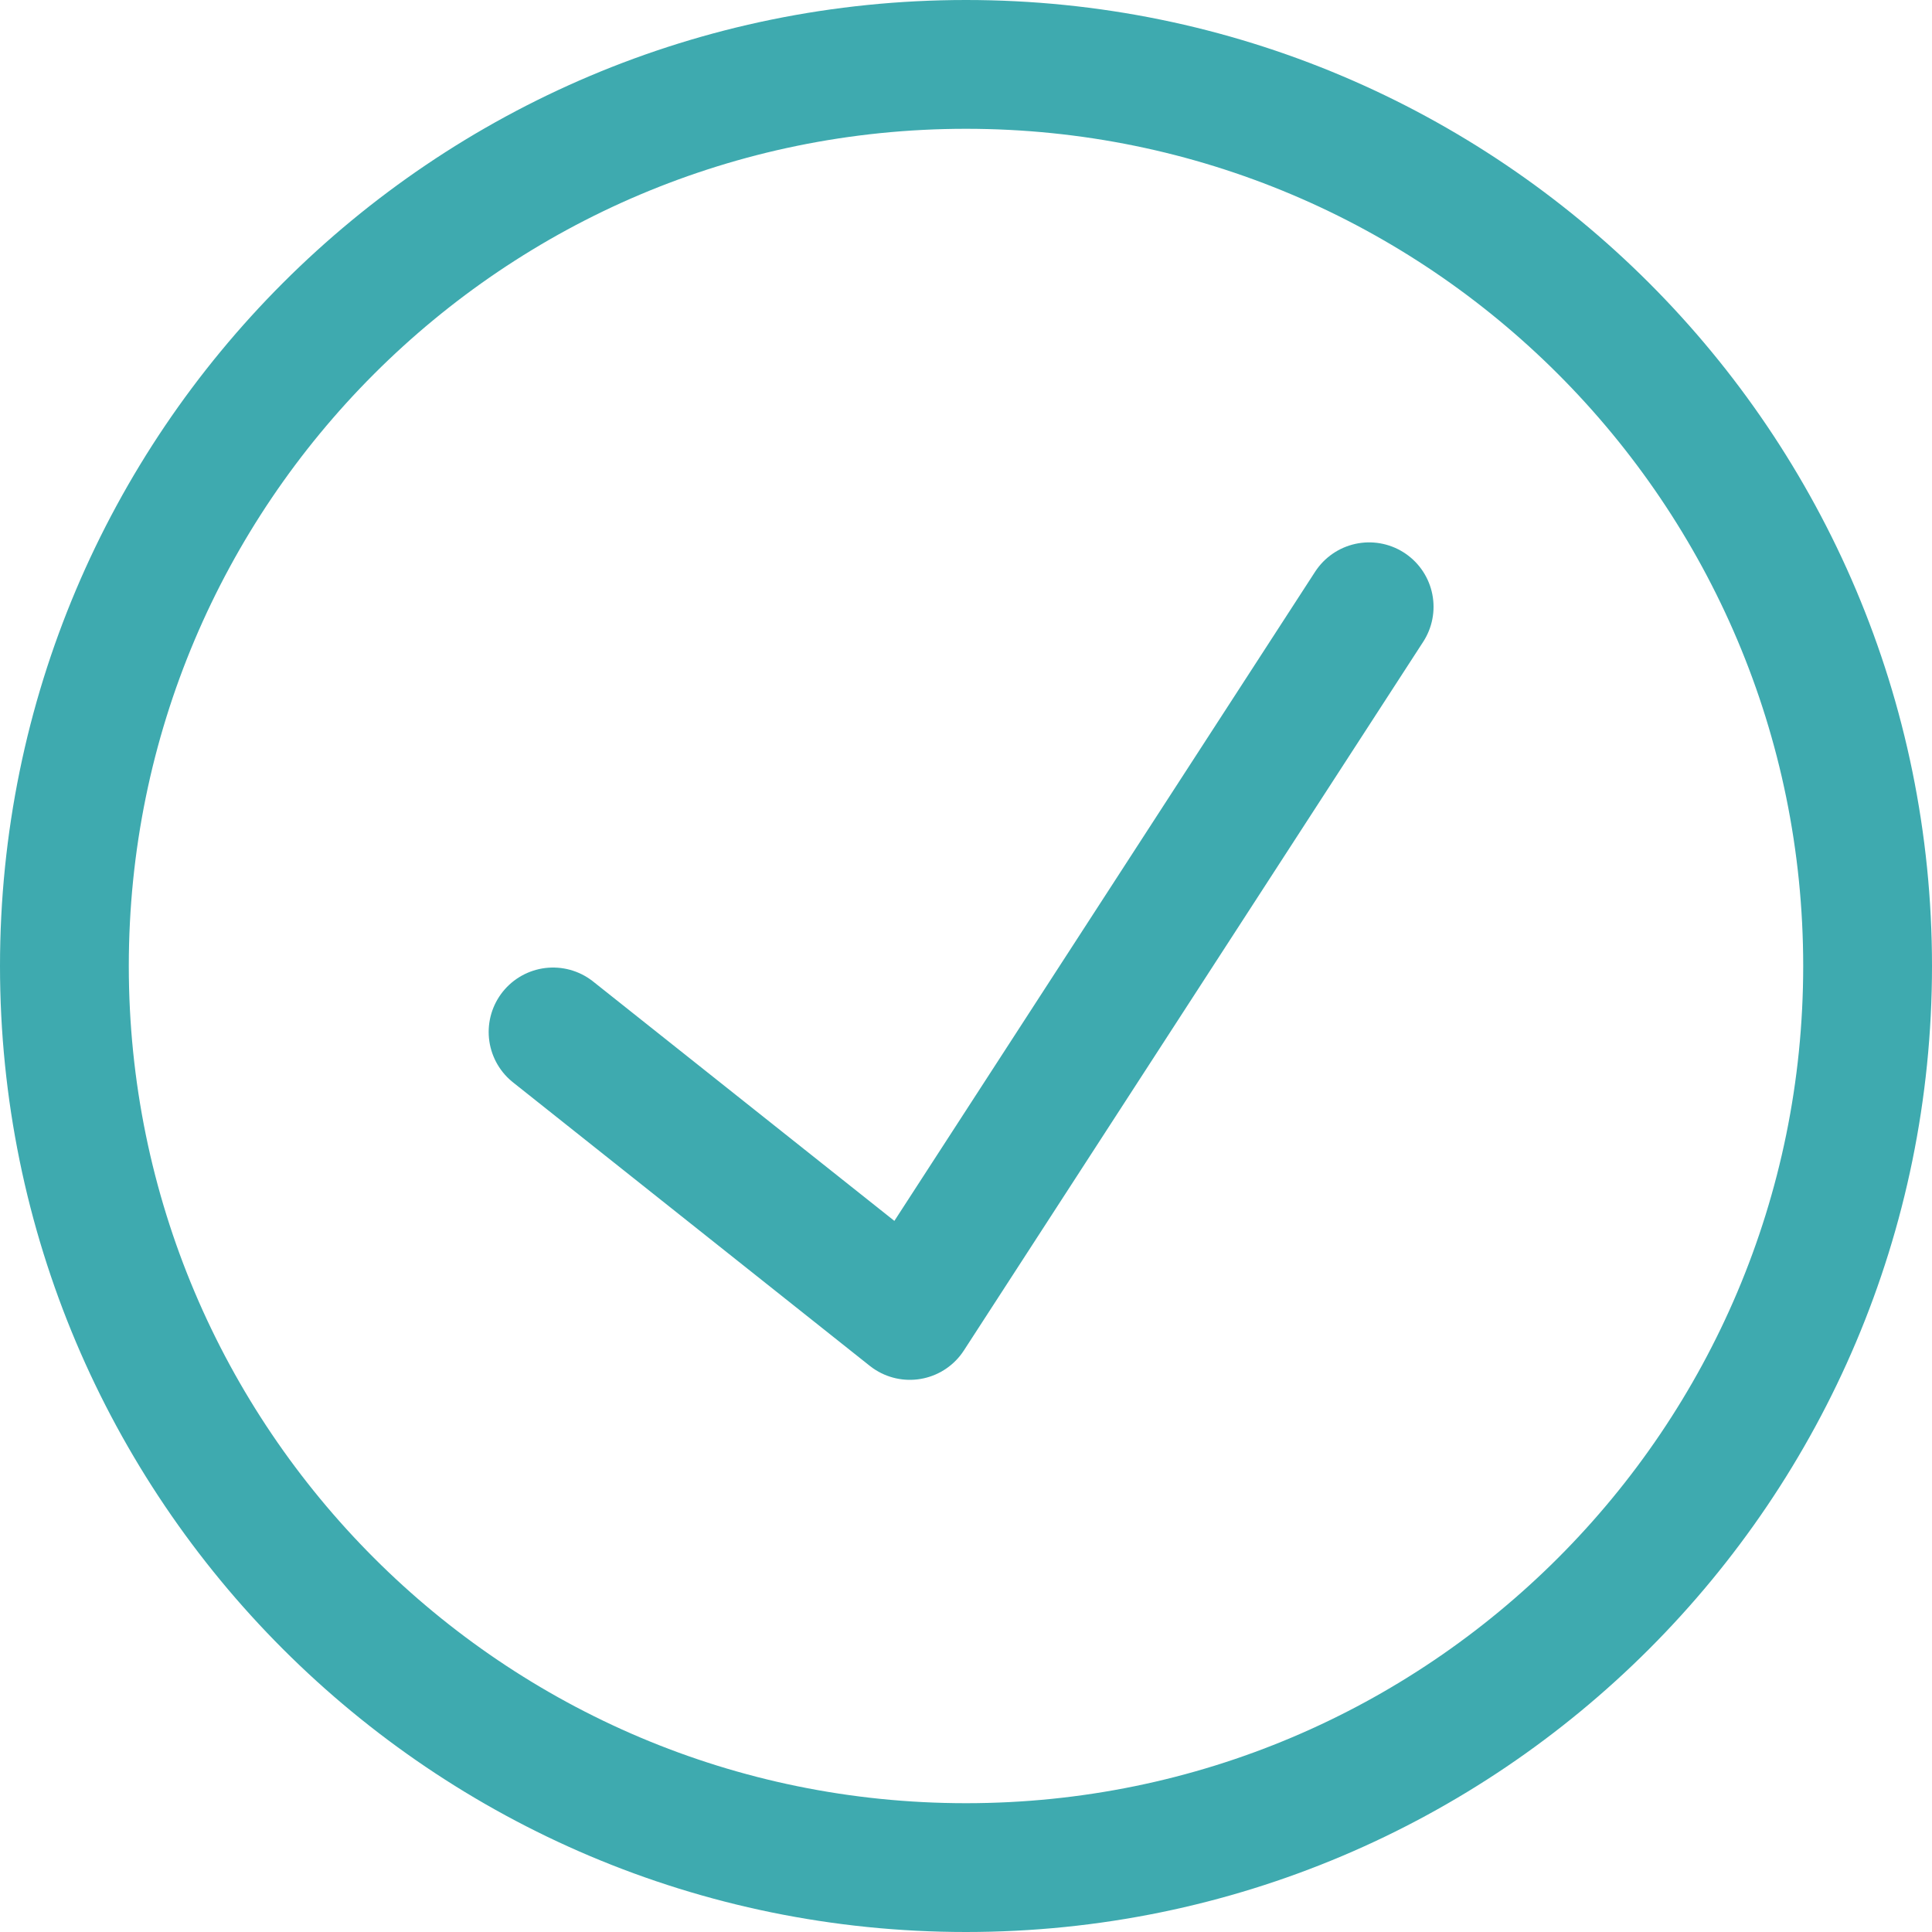
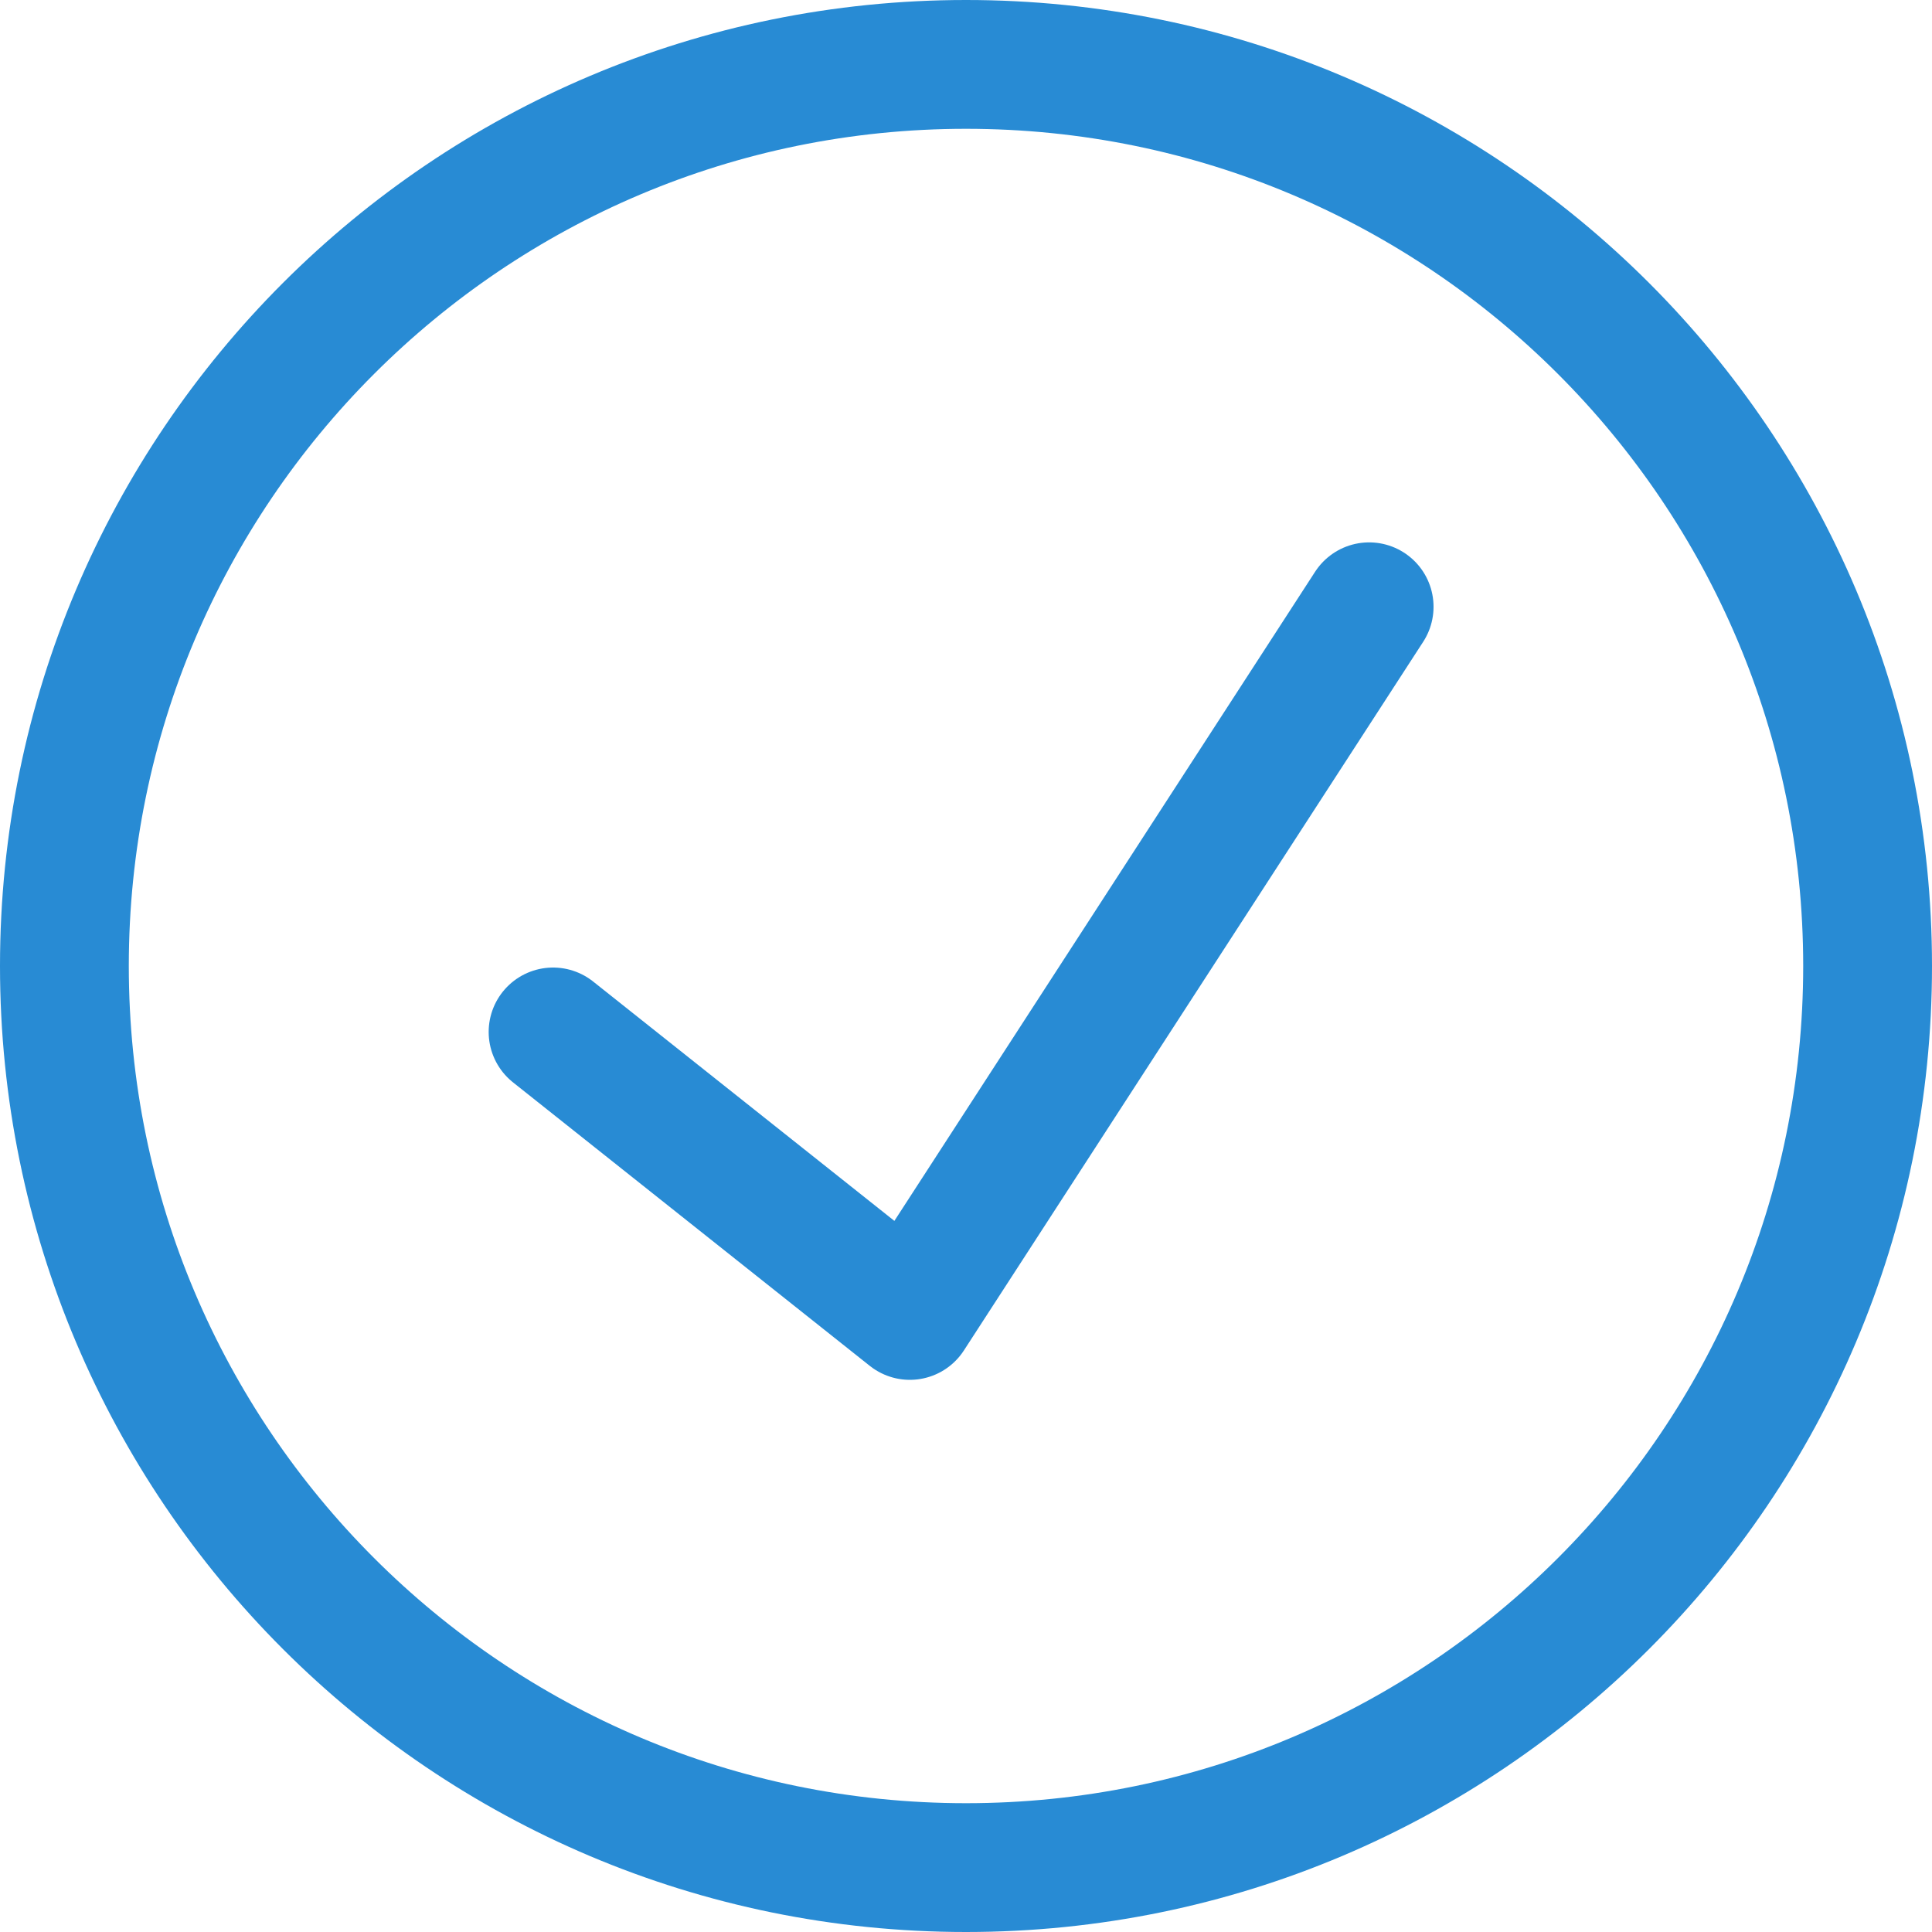
<svg xmlns="http://www.w3.org/2000/svg" version="1.1" id="Build-Stage-Passed" x="0px" y="0px" viewBox="0 0 15 15" style="enable-background:new 0 0 15 15;" xml:space="preserve">
  <style type="text/css">
- 	.st0{fill:none;stroke:#3EAAAF;stroke-linecap:round;stroke-linejoin:round;stroke-miterlimit:10;}
+ 	.st0{fill:none;stroke:#288bd4;stroke-linecap:round;stroke-linejoin:round;stroke-miterlimit:10;}
</style>
  <g id="stage-passed-icon">
    <circle class="st0" cx="7.5" cy="7.5" r="7" />
    <polyline class="st0" points="10.63,4.711 7.064,10.213 4.294,8.012  " />
  </g>
</svg>
